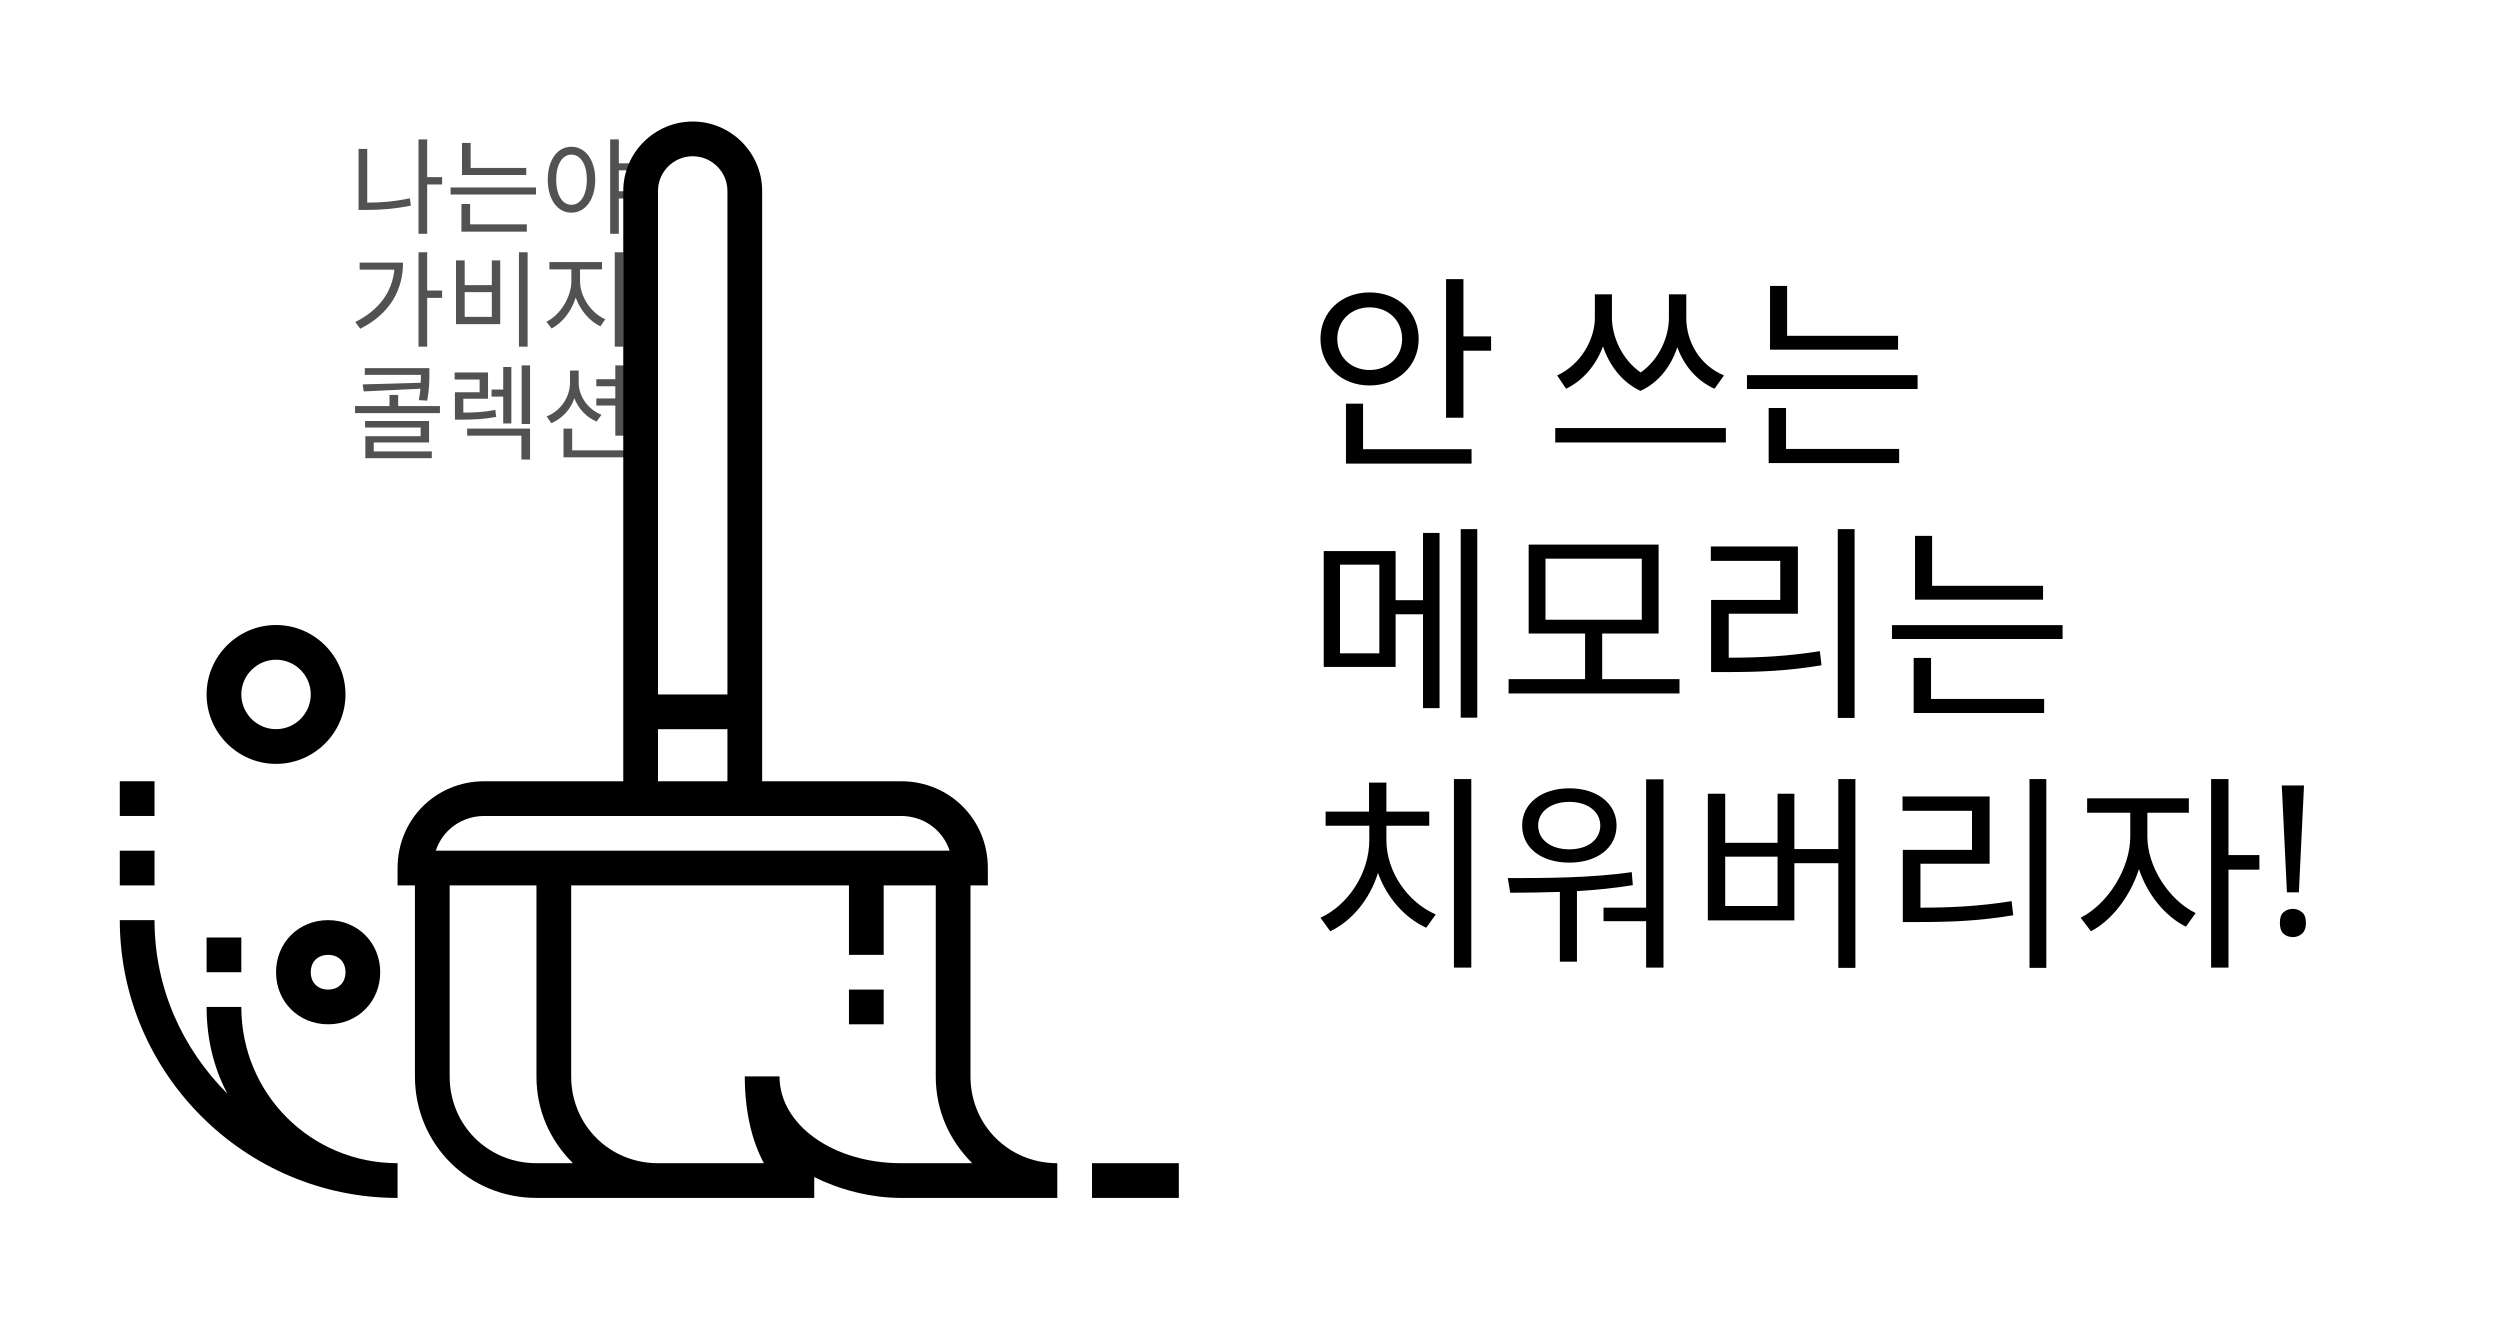
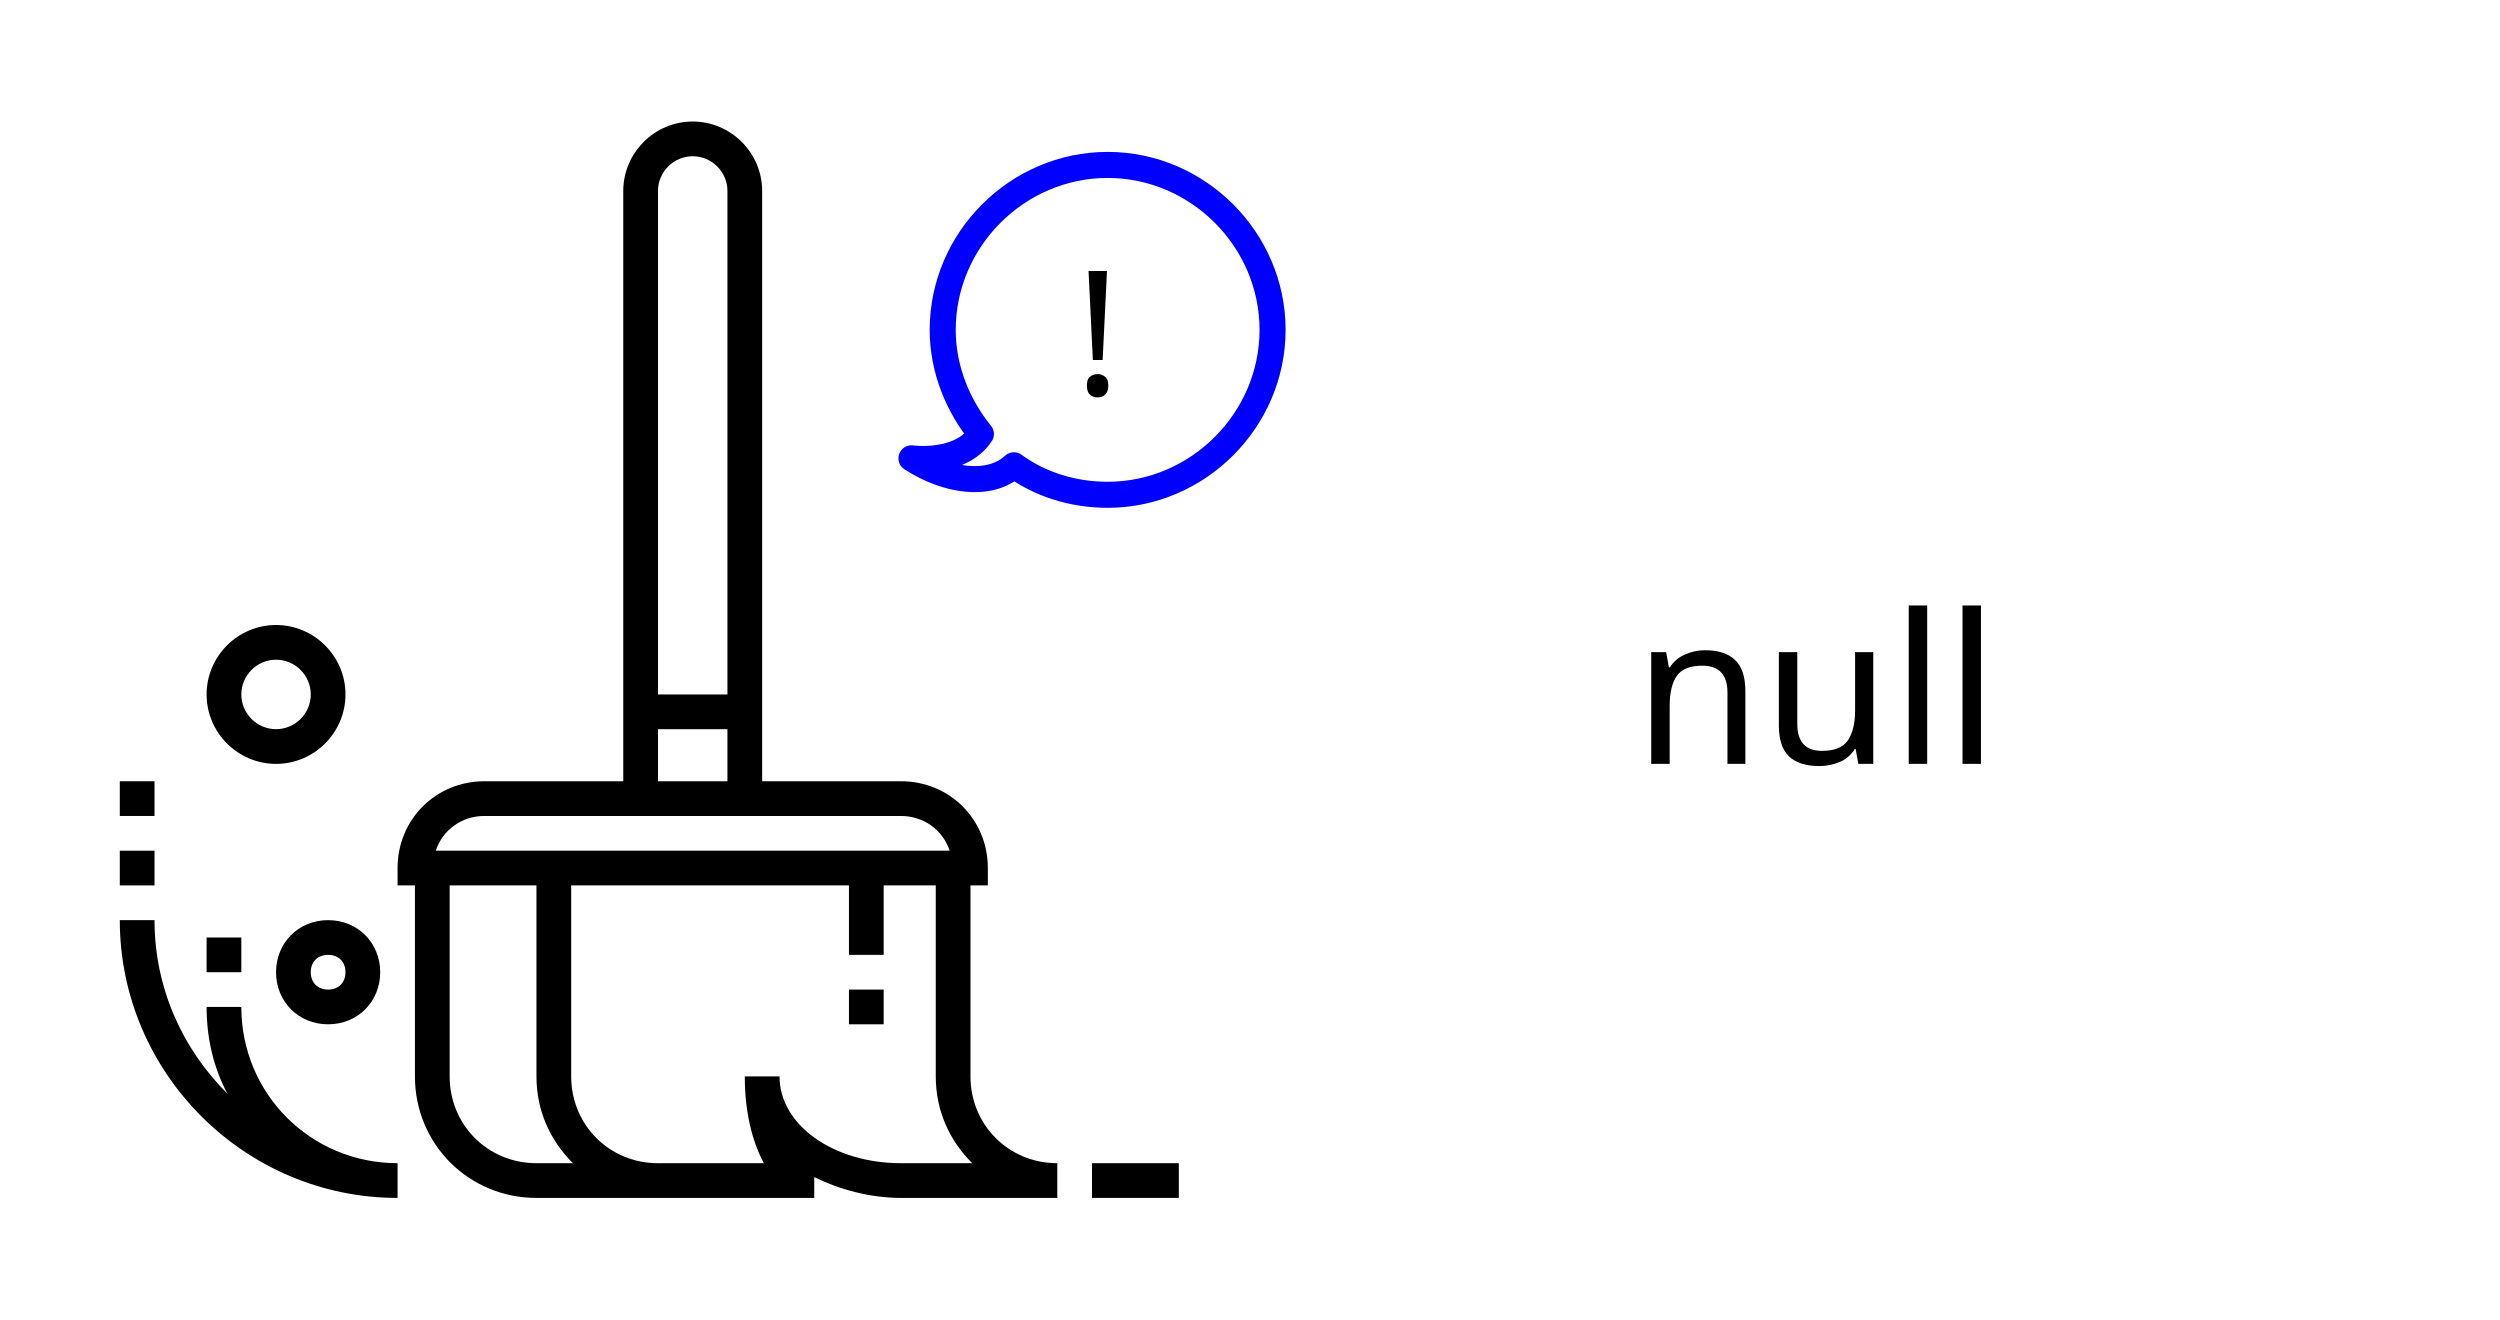
<svg xmlns="http://www.w3.org/2000/svg" version="1.1" id="Layer_1" x="0px" y="0px" viewBox="0 0 144 76" style="enable-background:new 0 0 144 76;" xml:space="preserve">
  <style type="text/css">
- 	.st0{fill:#525252;}
- 	.st1{font-family:'NotoSansCJKkr-Thin-KSCpc-EUC-H';}
- 	.st2{font-size:6px;}
- 	.st3{font-family:'NotoSansCJKkr-Bold-KSCpc-EUC-H';}
- 	.st4{font-size:12px;}
+ 	.st0{font-family:'NotoSansCJKkr-Bold-KSCpc-EUC-H';}
+ 	.st1{font-size:12px;}
+ 	.st2{fill:none;stroke:#3A3735;stroke-width:7;stroke-miterlimit:10;stroke-dasharray:2.131,14.919;}
+ 	.st3{fill:#525252;}
+ 	.st4{fill:none;stroke:#FF4E00;stroke-width:7;stroke-miterlimit:10;stroke-dasharray:2.131,14.919;}
+ 	.st5{font-family:'NotoSansCJKkr-Medium-KSCpc-EUC-H';}
+ 	.st6{font-size:10px;}
+ 	.st7{fill:none;stroke:#0000FF;stroke-width:1.5;stroke-linejoin:round;stroke-miterlimit:10;}
</style>
-   <text transform="matrix(1 0 0 1 20.1371 13)">
-     <tspan x="0" y="0" class="st0 st1 st2">나는야</tspan>
-     <tspan x="0" y="6.5" class="st0 st3 st2">가비지</tspan>
-     <tspan x="0" y="13" class="st0 st3 st2">콜렉션</tspan>
-   </text>
  <g>
    <path d="M55.9,62V51h1v-1c0-2.8-2.2-5-5-5h-8V11c0-2.2-1.8-4-4-4s-4,1.8-4,4v34h-8c-2.8,0-5,2.2-5,5v1h1v11c0,3.9,3.1,7,7,7h16   v-1.2c1.4,0.7,3.2,1.2,5,1.2h9v-2C58.1,67,55.9,64.8,55.9,62z M37.9,11c0-1.1,0.9-2,2-2s2,0.9,2,2v29h-4V11z M37.9,42h4v3h-4V42z    M27.9,47h24c1.3,0,2.4,0.8,2.8,2H25.1C25.5,47.8,26.6,47,27.9,47z M30.9,67c-2.8,0-5-2.2-5-5V51h5v11c0,2,0.8,3.7,2.1,5H30.9z    M51.9,67c-3.9,0-7-2.2-7-5h-2c0,2,0.4,3.7,1.1,5h-6.1c-2.8,0-5-2.2-5-5V51h16v4h2v-4h3v11c0,2,0.8,3.7,2.1,5H51.9z" />
    <rect x="48.9" y="57" width="2" height="2" />
    <path d="M13.9,58h-2c0,1.8,0.4,3.5,1.2,5c-2.6-2.6-4.2-6.1-4.2-10h-2c0,8.8,7.2,16,16,16v-2C17.9,67,13.9,63,13.9,58z" />
    <rect x="62.9" y="67" width="5" height="2" />
    <path d="M15.9,56c0,1.7,1.3,3,3,3c1.7,0,3-1.3,3-3s-1.3-3-3-3C17.2,53,15.9,54.3,15.9,56z M19.9,56c0,0.6-0.4,1-1,1s-1-0.4-1-1   s0.4-1,1-1S19.9,55.4,19.9,56z" />
    <path d="M15.9,44c2.2,0,4-1.8,4-4s-1.8-4-4-4s-4,1.8-4,4S13.7,44,15.9,44z M15.9,38c1.1,0,2,0.9,2,2s-0.9,2-2,2s-2-0.9-2-2   S14.8,38,15.9,38z" />
    <rect x="11.9" y="54" width="2" height="2" />
    <rect x="6.9" y="49" width="2" height="2" />
    <rect x="6.9" y="45" width="2" height="2" />
  </g>
-   <text transform="matrix(1 0 0 1 75.2621 26)">
-     <tspan x="0" y="0" class="st3 st4">안 쓰는 </tspan>
-     <tspan x="0" y="14.4" class="st1 st4">메모리는 </tspan>
-     <tspan x="0" y="28.8" class="st1 st4">치워버리자!</tspan>
+   <text transform="matrix(1 0 0 1 94.0954 44)" class="st0 st1">null</text>
+   <g>
+     <circle class="st2" cx="202.9" cy="61.5" r="19" />
+   </g>
+   <text transform="matrix(1 0 0 1 20.1371 -66.25)">
+     <tspan x="0" y="0" class="st3" style="font-family:'NotoSansCJKkr-Thin-KSCpc-EUC-H'; font-size:6px;">나는야</tspan>
+     <tspan x="0" y="6.5" class="st3 st0" style="font-size:6px;">가비지</tspan>
+     <tspan x="0" y="13" class="st3 st0" style="font-size:6px;">콜렉션</tspan>
  </text>
+   <g>
+     <path d="M55.9-17.2v-11h1v-1c0-2.8-2.2-5-5-5h-8v-34c0-2.2-1.8-4-4-4s-4,1.8-4,4v34h-8c-2.8,0-5,2.2-5,5v1h1v11c0,3.9,3.1,7,7,7h16   v-1.2c1.4,0.7,3.2,1.2,5,1.2h9v-2C58.1-12.2,55.9-14.5,55.9-17.2z M37.9-68.2c0-1.1,0.9-2,2-2s2,0.9,2,2v29h-4V-68.2z M37.9-37.2h4   v3h-4V-37.2z M27.9-32.2h24c1.3,0,2.4,0.8,2.8,2H25.1C25.5-31.5,26.6-32.2,27.9-32.2z M30.9-12.2c-2.8,0-5-2.2-5-5v-11h5v11   c0,2,0.8,3.7,2.1,5H30.9z M51.9-12.2c-3.9,0-7-2.2-7-5h-2c0,2,0.4,3.7,1.1,5h-6.1c-2.8,0-5-2.2-5-5v-11h16v4h2v-4h3v11   c0,2,0.8,3.7,2.1,5H51.9z" />
+     <rect x="48.9" y="-22.2" width="2" height="2" />
+     <path d="M13.9-21.2h-2c0,1.8,0.4,3.5,1.2,5c-2.6-2.6-4.2-6.1-4.2-10h-2c0,8.8,7.2,16,16,16v-2C17.9-12.2,13.9-16.2,13.9-21.2z" />
+     <rect x="62.9" y="-12.2" width="5" height="2" />
+     <path d="M15.9-23.2c0,1.7,1.3,3,3,3c1.7,0,3-1.3,3-3s-1.3-3-3-3C17.2-26.2,15.9-25,15.9-23.2z M19.9-23.2c0,0.6-0.4,1-1,1   s-1-0.4-1-1s0.4-1,1-1S19.9-23.8,19.9-23.2z" />
+     <path d="M15.9-35.2c2.2,0,4-1.8,4-4s-1.8-4-4-4s-4,1.8-4,4S13.7-35.2,15.9-35.2z M15.9-41.2c1.1,0,2,0.9,2,2s-0.9,2-2,2s-2-0.9-2-2   S14.8-41.2,15.9-41.2z" />
+     <rect x="11.9" y="-25.2" width="2" height="2" />
+     <rect x="6.9" y="-30.2" width="2" height="2" />
+     <rect x="6.9" y="-34.2" width="2" height="2" />
+   </g>
+   <text transform="matrix(1 0 0 1 75.2621 -53.25)">
+     <tspan x="0" y="0" class="st0 st1">안 쓰는 </tspan>
+     <tspan x="0" y="14.4" class="st1" style="font-family:'NotoSansCJKkr-Thin-KSCpc-EUC-H';">메모리는 </tspan>
+     <tspan x="0" y="28.8" class="st1" style="font-family:'NotoSansCJKkr-Thin-KSCpc-EUC-H';">치워버리자!</tspan>
+   </text>
+   <g>
+     <circle class="st4" cx="201.9" cy="60.5" r="19" />
+   </g>
+   <text transform="matrix(1 0 0 1 61.8871 22.75)" class="st5 st6">!</text>
+   <path class="st7" d="M52.5,26.4c0,0,2.8,0.4,4-1.4c-1.3-1.6-2.2-3.7-2.2-6c0-5.2,4.3-9.5,9.5-9.5s9.5,4.3,9.5,9.5  c0,5.2-4.3,9.5-9.5,9.5c-2,0-3.9-0.6-5.4-1.7C57,28.1,54.5,27.7,52.5,26.4z" />
</svg>
